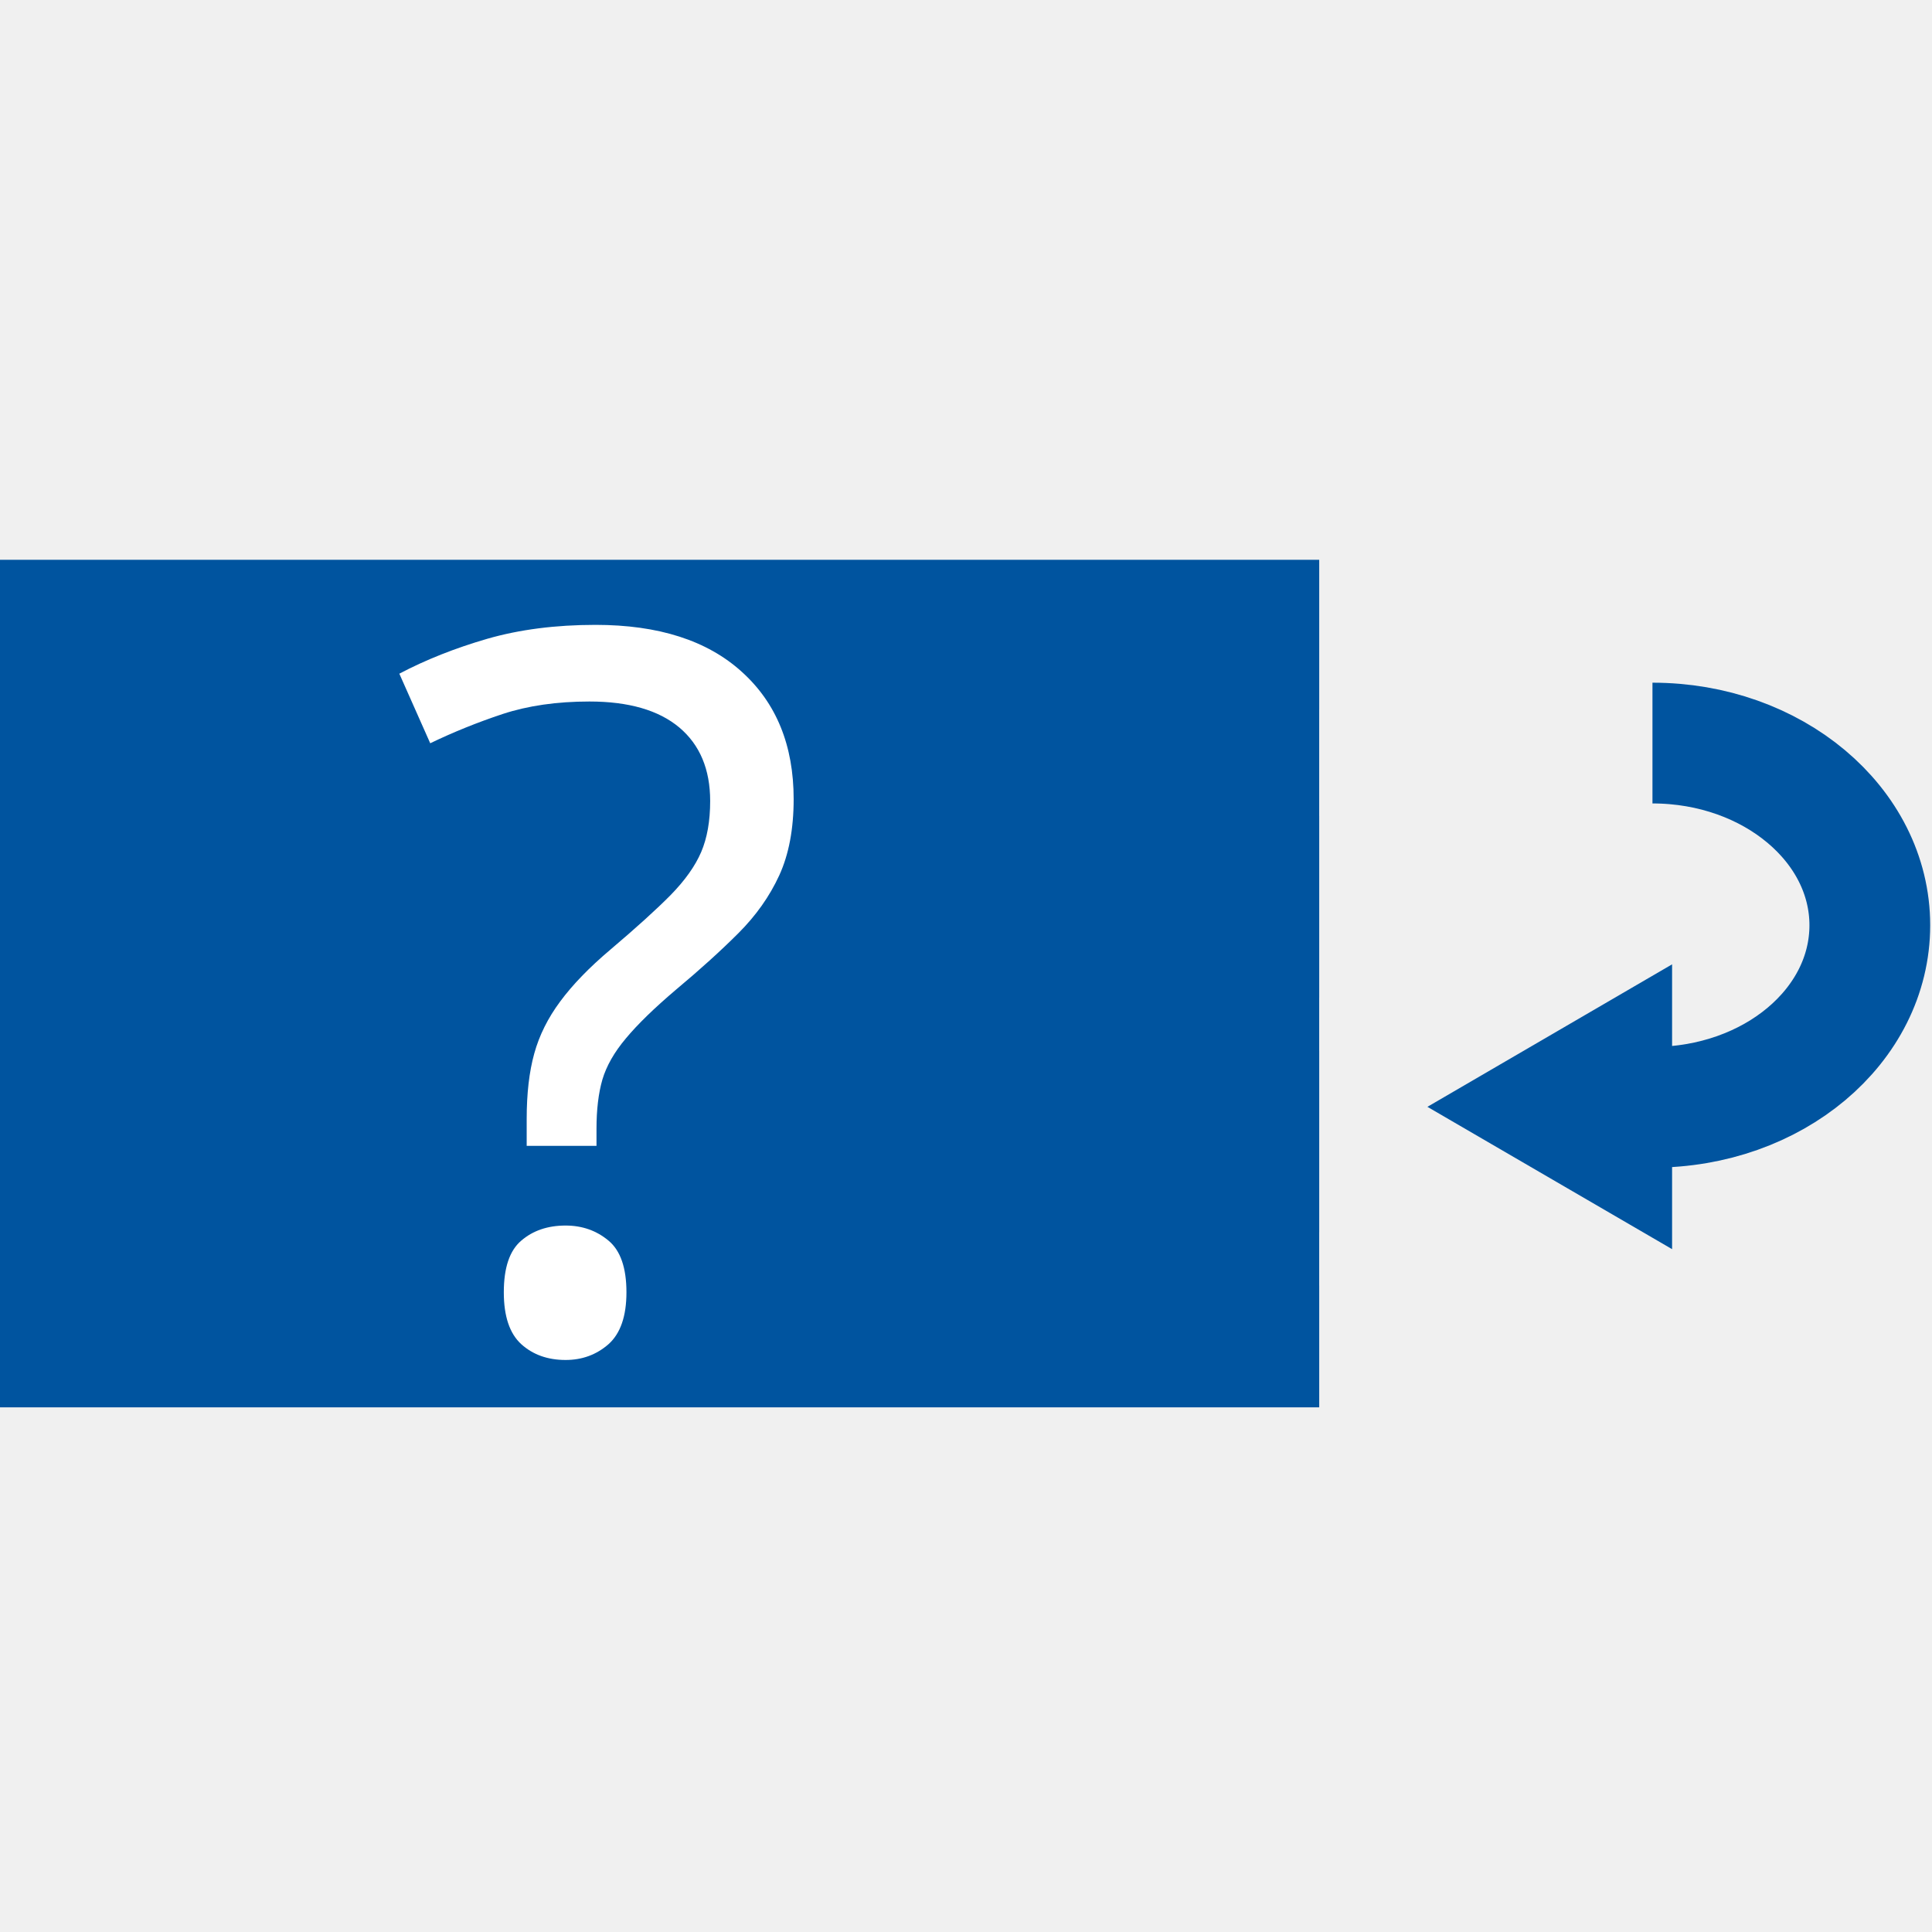
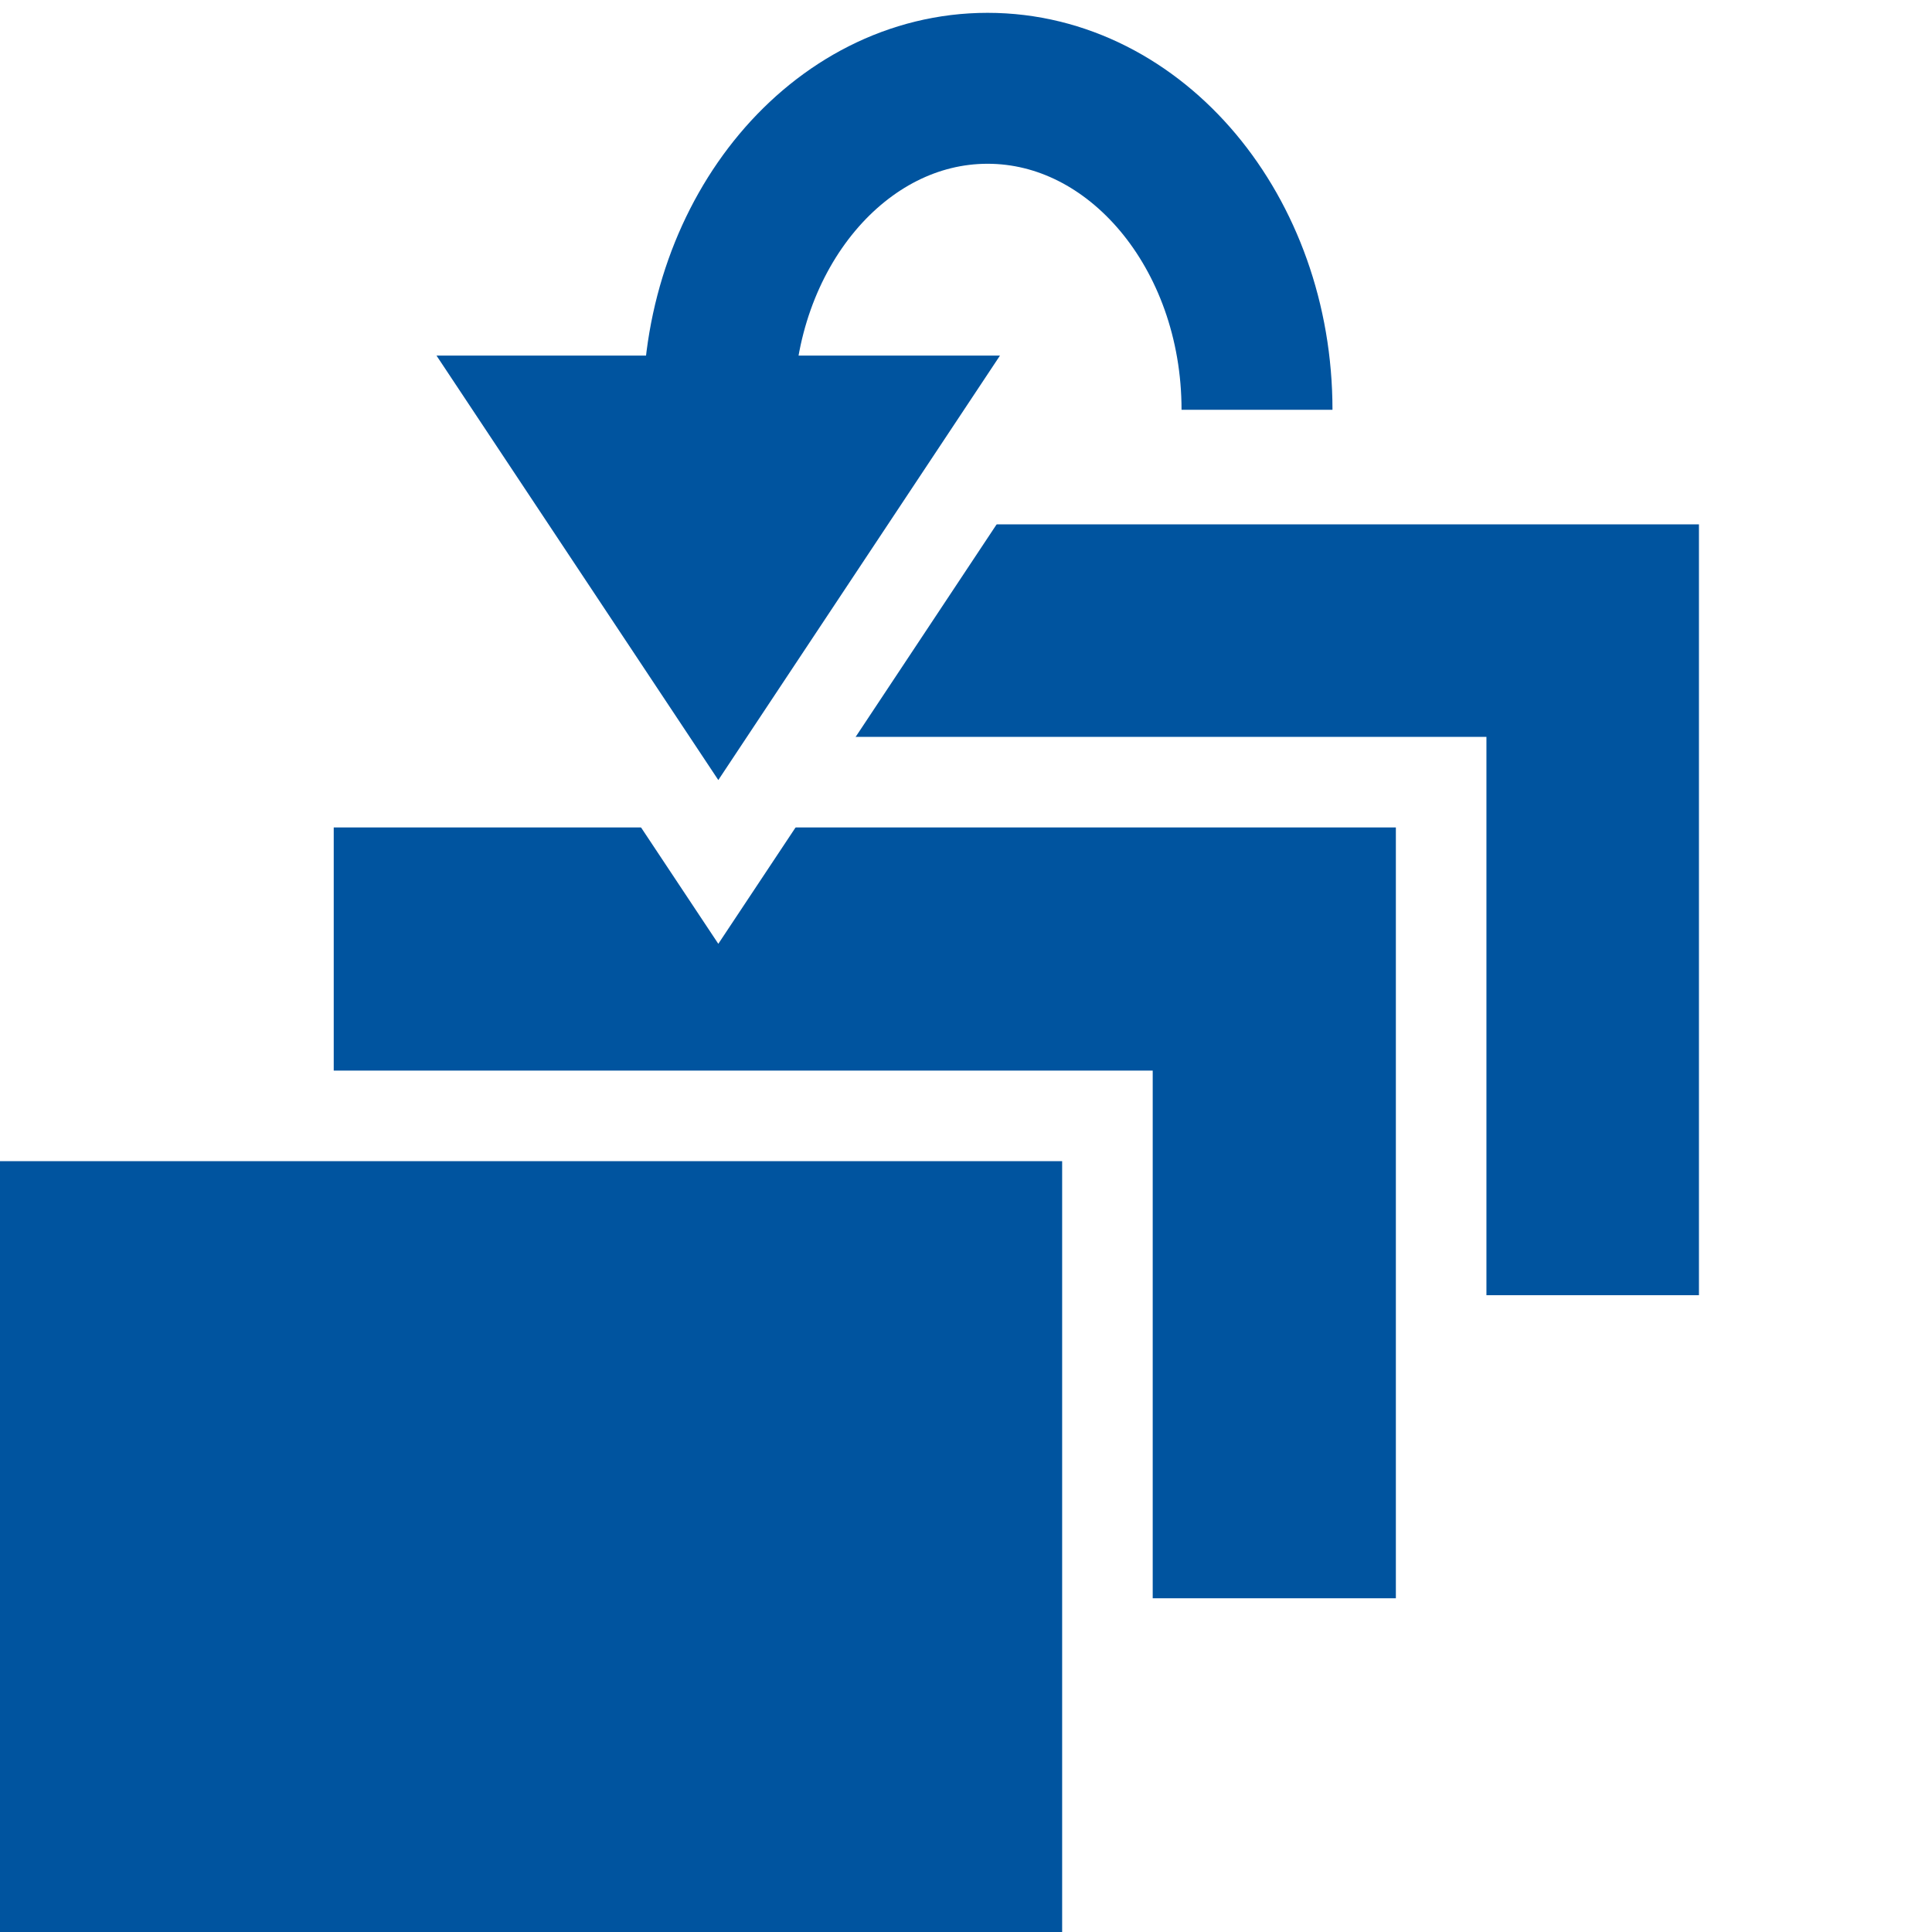
<svg xmlns="http://www.w3.org/2000/svg" id="Ebene_1" data-name="Ebene 1" viewBox="0 0 128 128">
  <defs>
-     <style>.cls-1{fill:none;stroke:#00549f;stroke-miterlimit:10;stroke-width:8px;}.cls-2{fill:#00549f;}.cls-3{font-size:66px;fill:#fff;font-family:HelveticaNeueLTCom-Bd, Helvetica Neue LT Com;}</style>
+     <style>.cls-1,.cls-5{fill:none;stroke:#00549f;}.cls-1,.cls-3,.cls-5{stroke-miterlimit:10;}.cls-1{stroke-width:8px;}.cls-2{fill:#00549f;}.cls-3{font-size:67px;stroke:#fff;stroke-width:2px;font-family:HelveticaNeueLTCom-Bd, Helvetica Neue LT Com;}.cls-3,.cls-4{fill:#fff;}.cls-5{stroke-width:10px;}</style>
  </defs>
  <path class="cls-1" d="M109.48,73.36c8,0,14.4-5.4,14.4-12.06s-6.44-12.07-14.4-12.07" />
-   <polygon class="cls-2" points="94.57 73.33 110.78 82.76 110.78 63.89 94.57 73.33" />
+   <polygon class="cls-2" points="89.17 73.36 110.78 87.15 110.78 59.58 89.17 73.36" />
  <rect class="cls-2" y="37.1" width="87.4" height="9.91" />
  <rect class="cls-2" y="54.06" width="87.4" height="12.04" />
  <rect class="cls-2" y="69.61" width="87.4" height="12.04" />
  <rect class="cls-2" y="85.16" width="87.4" height="8.07" />
-   <rect class="cls-2" y="37.1" width="87.4" height="56.14" />
-   <text class="cls-3" transform="translate(25.66 89.18)">?</text>
+   <rect class="cls-2" y="34.03" width="87.4" height="63.43" />
+   <text class="cls-3" transform="translate(25.75 89.89)">?</text>
+   <rect class="cls-4" width="128" height="128" />
+   <rect class="cls-2" x="39.19" y="31.74" width="76.37" height="57.07" />
+   <path class="cls-4" d="M112.56,34.74V85.81H42.19V34.74h70.37m6-6H36.19V91.81h82.37V28.74Z" />
+   <rect class="cls-2" x="19.11" y="51.82" width="76.37" height="57.07" />
+   <path class="cls-4" d="M92.48,54.82v51.07H22.11V54.82H92.48m6-6H16.11v63.07H98.48V48.82Z" />
+   <rect class="cls-2" x="-3" y="73.93" width="76.37" height="57.07" />
+   <path class="cls-4" d="M70.37,76.93V128H0V76.93H70.37m6-6H-6V134H76.37V70.93Z" />
+   <polygon class="cls-2" points="23.33 20.55 71.84 20.55 47.59 57.11 23.33 20.55" />
+   <path class="cls-4" d="M66.25,23.56,47.59,51.68,28.92,23.56H66.25m11.19-6H17.74l6.18,9.31L42.59,55l5,7.53,5-7.53L71.25,26.87l6.19-9.31Z" />
+   <path class="cls-5" d="M47.59,27.15c0-11.76,8-21.3,17.84-21.3s17.85,9.54,17.85,21.3" />
</svg>
